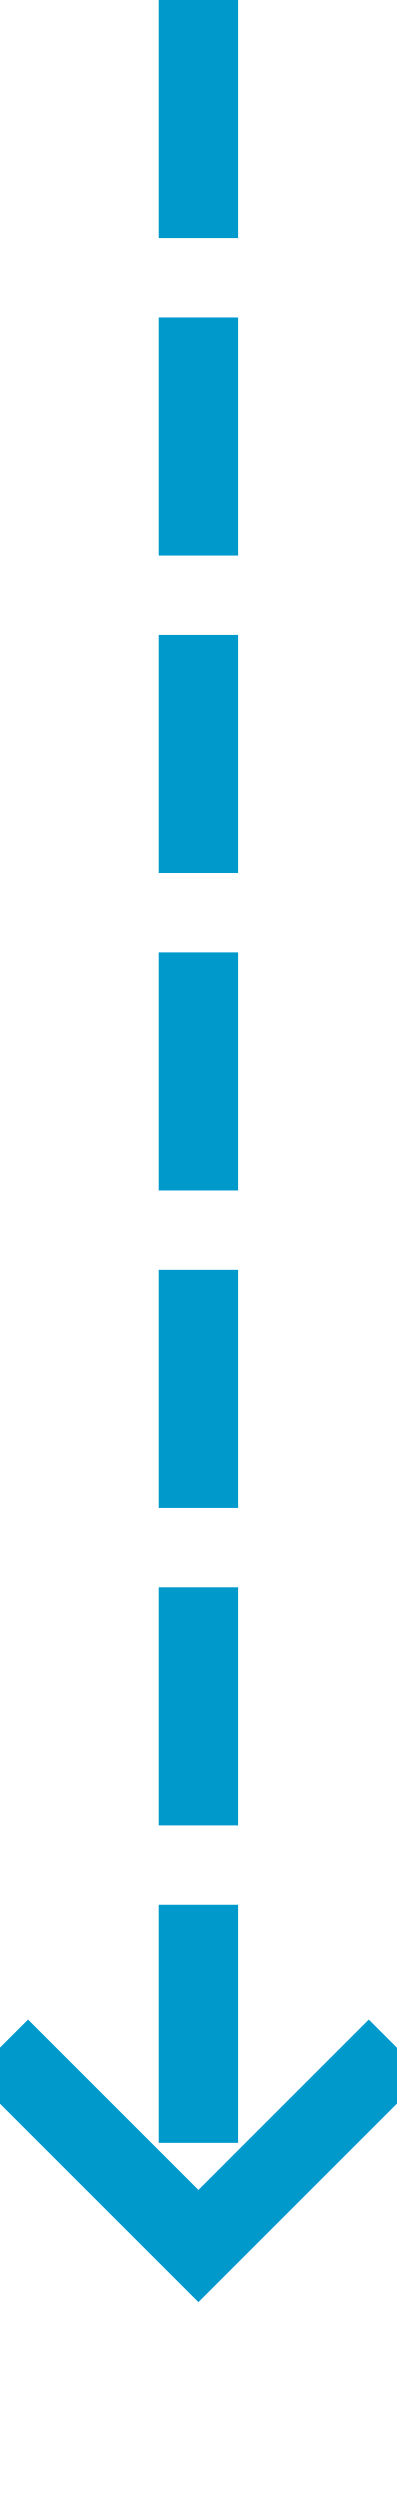
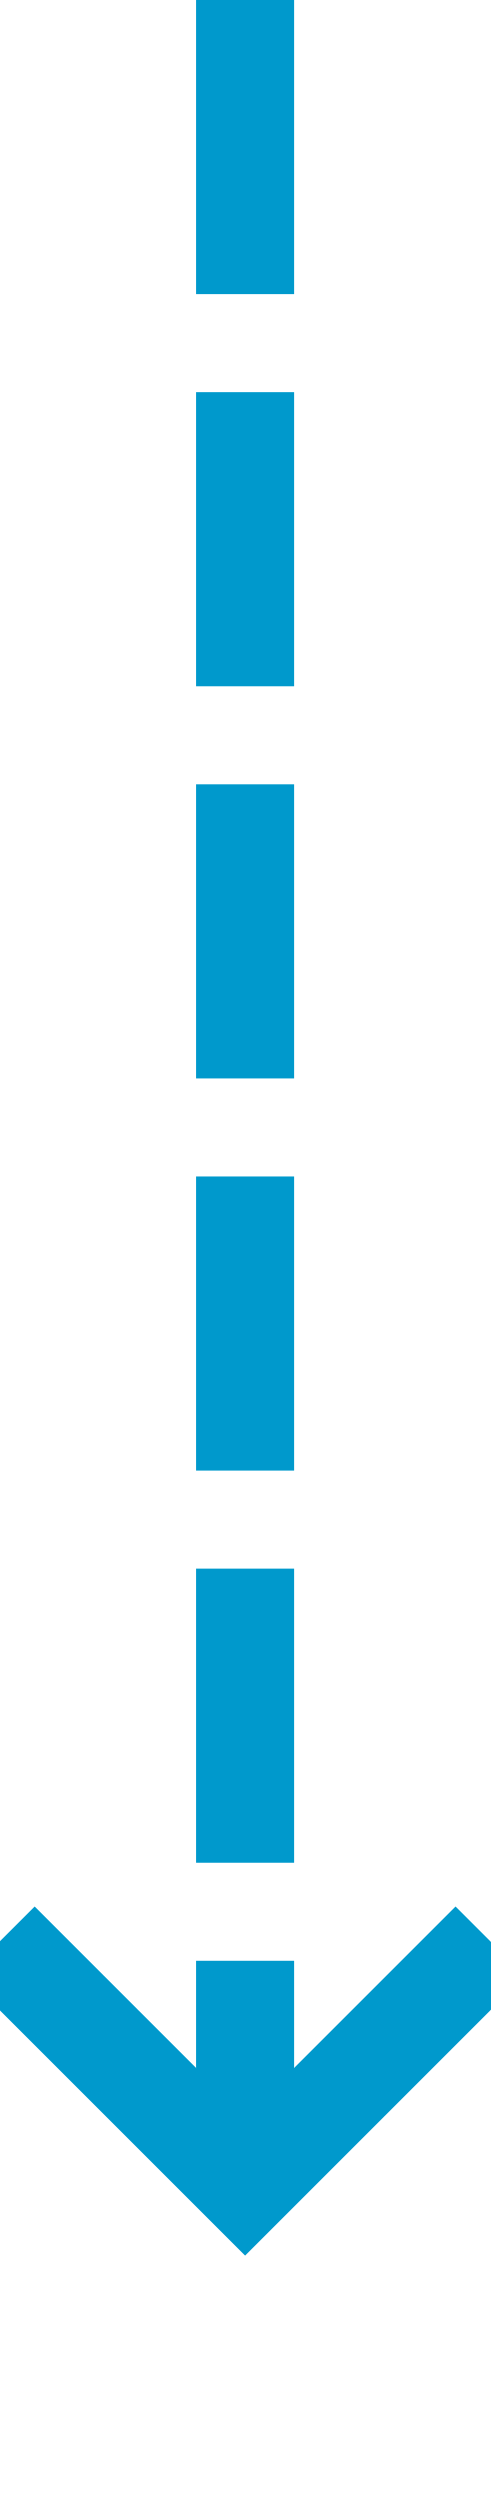
- <svg xmlns="http://www.w3.org/2000/svg" version="1.1" width="10px" height="63px" preserveAspectRatio="xMidYMin meet" viewBox="237 1012  8 63">
-   <path d="M 241 1012  L 241 1068  " stroke-width="2" stroke-dasharray="6,2" stroke="#0099cc" fill="none" />
-   <path d="M 245.293 1062.893  L 241 1067.186  L 236.707 1062.893  L 235.293 1064.307  L 240.293 1069.307  L 241 1070.014  L 241.707 1069.307  L 246.707 1064.307  L 245.293 1062.893  Z " fill-rule="nonzero" fill="#0099cc" stroke="none" />
+ <svg xmlns="http://www.w3.org/2000/svg" version="1.1" width="10px" height="51px" preserveAspectRatio="xMidYMin meet" viewBox="237 794  8 51">
+   <path d="M 241 794  L 241 838  " stroke-width="2" stroke-dasharray="6,2" stroke="#0099cc" fill="none" />
+   <path d="M 245.293 832.893  L 241 837.186  L 236.707 832.893  L 235.293 834.307  L 240.293 839.307  L 241 840.014  L 241.707 839.307  L 246.707 834.307  L 245.293 832.893  Z " fill-rule="nonzero" fill="#0099cc" stroke="none" />
</svg>
